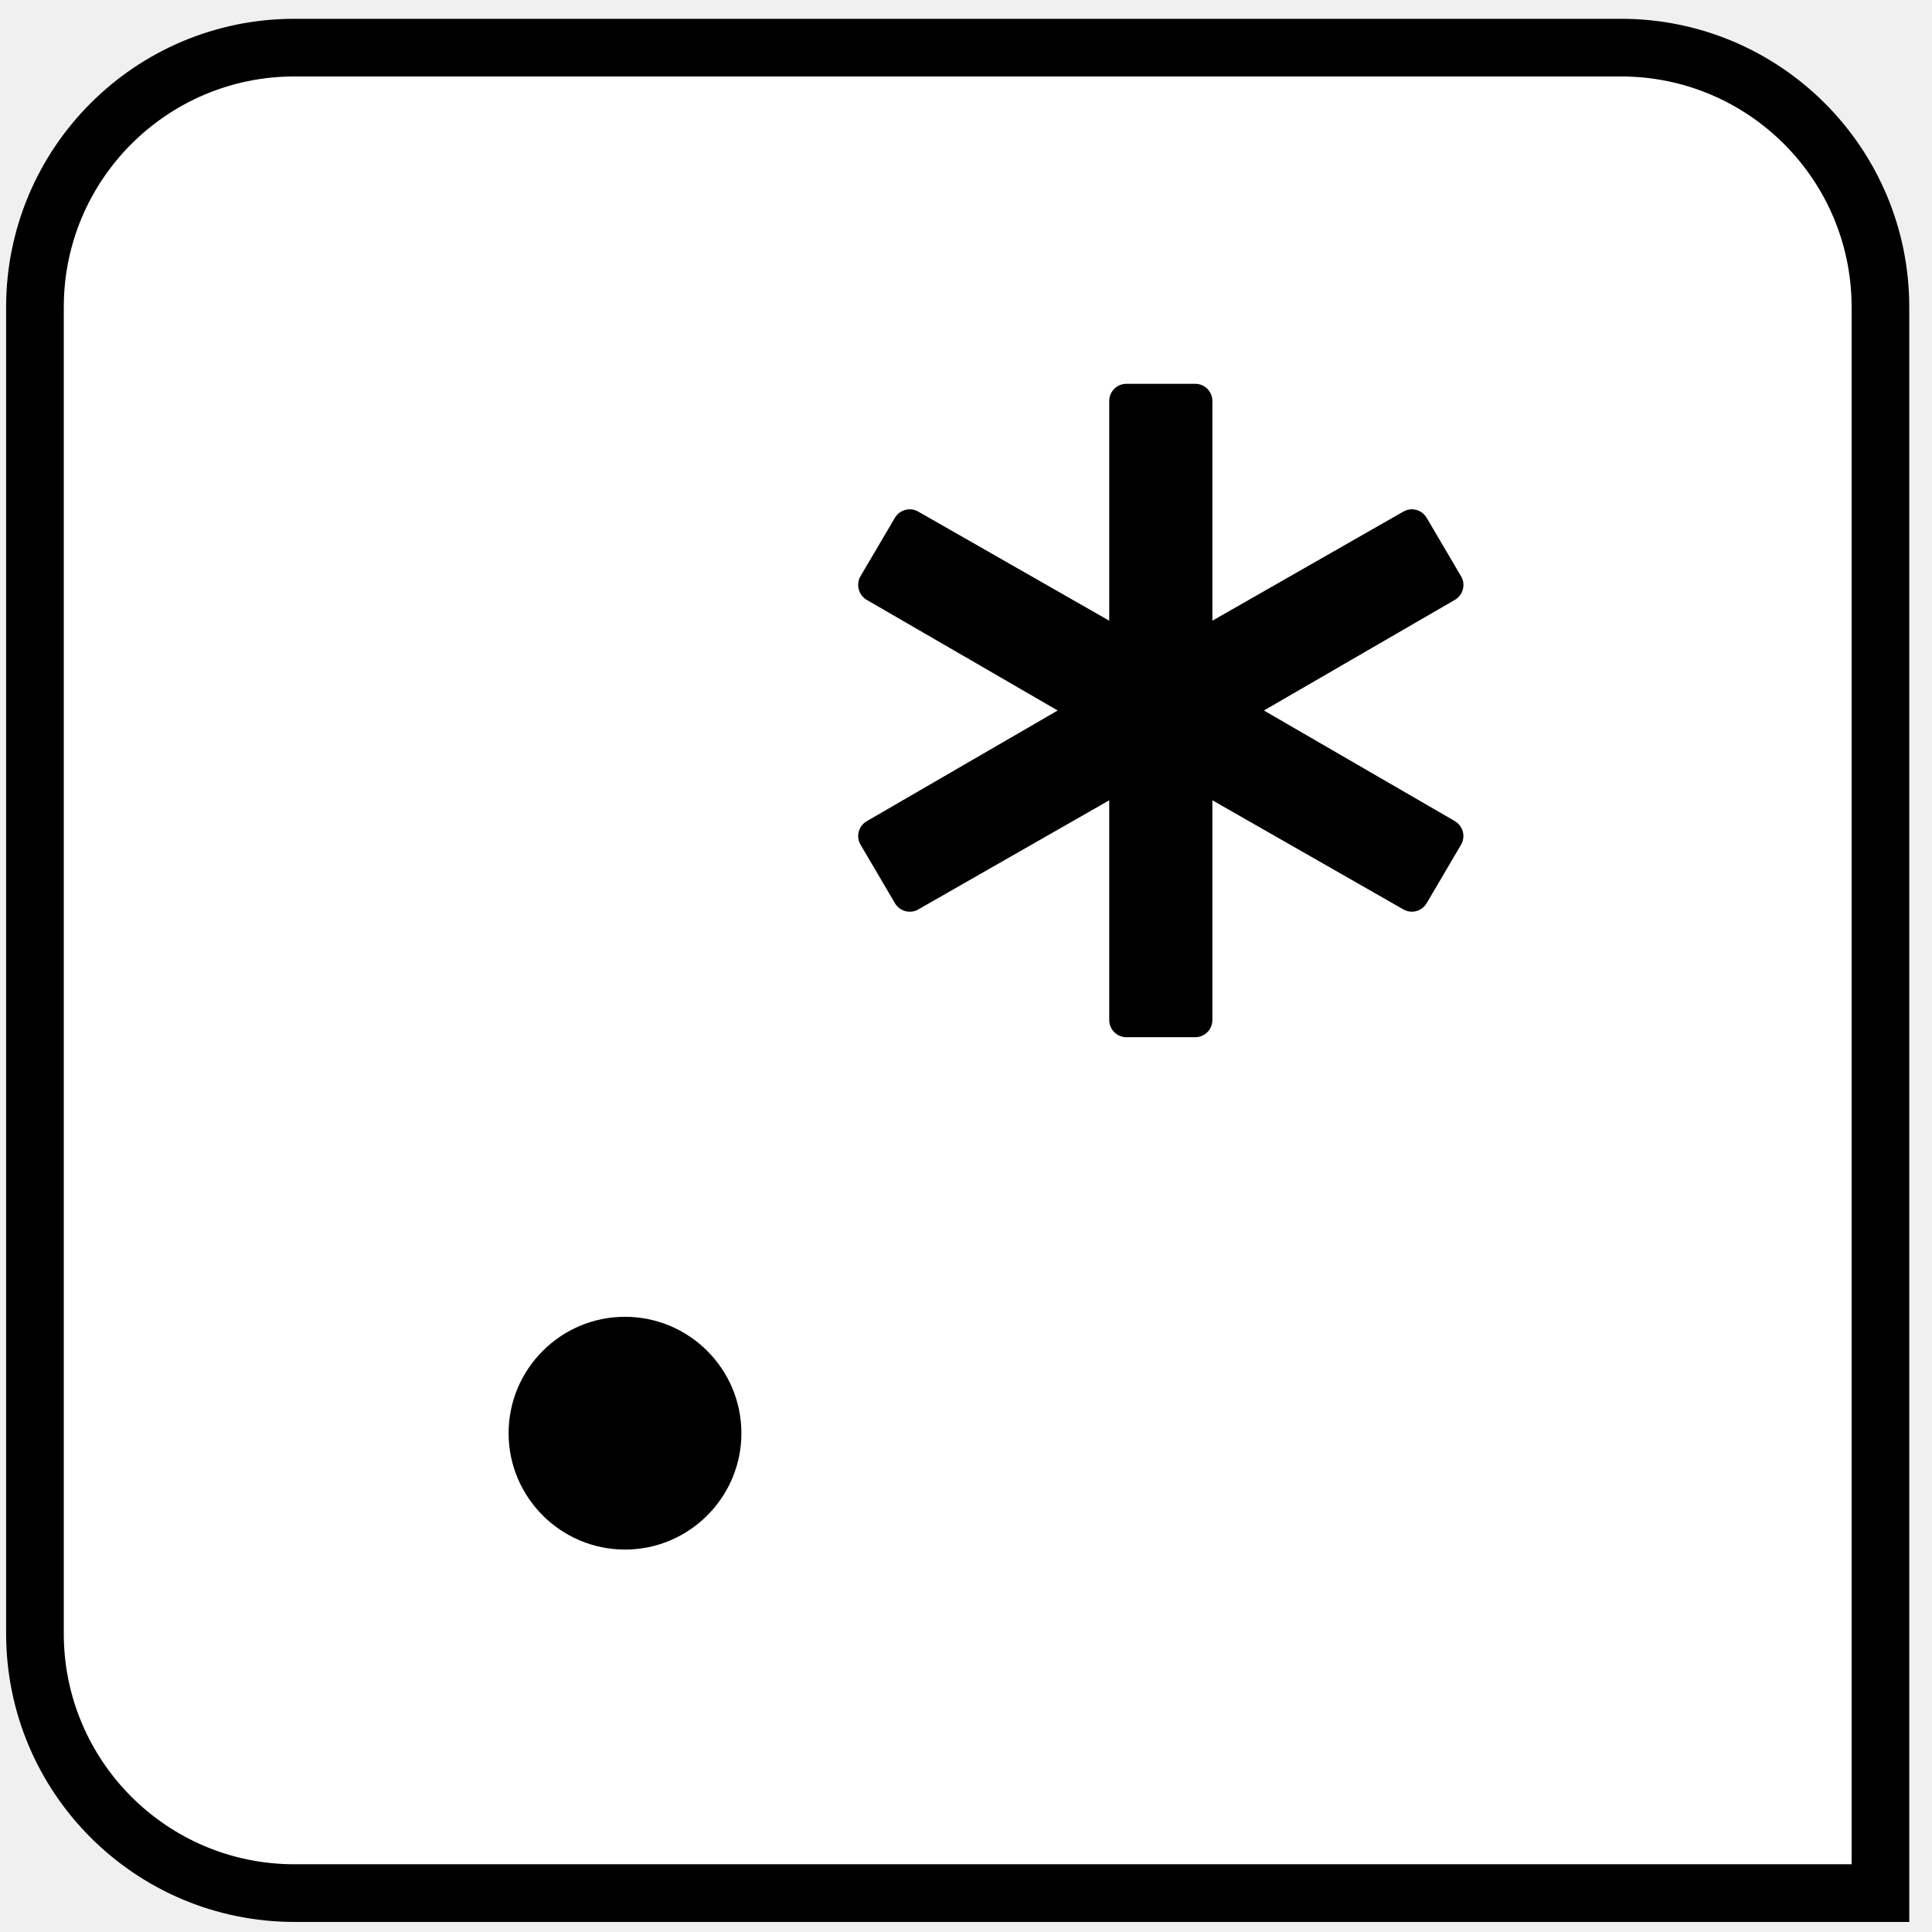
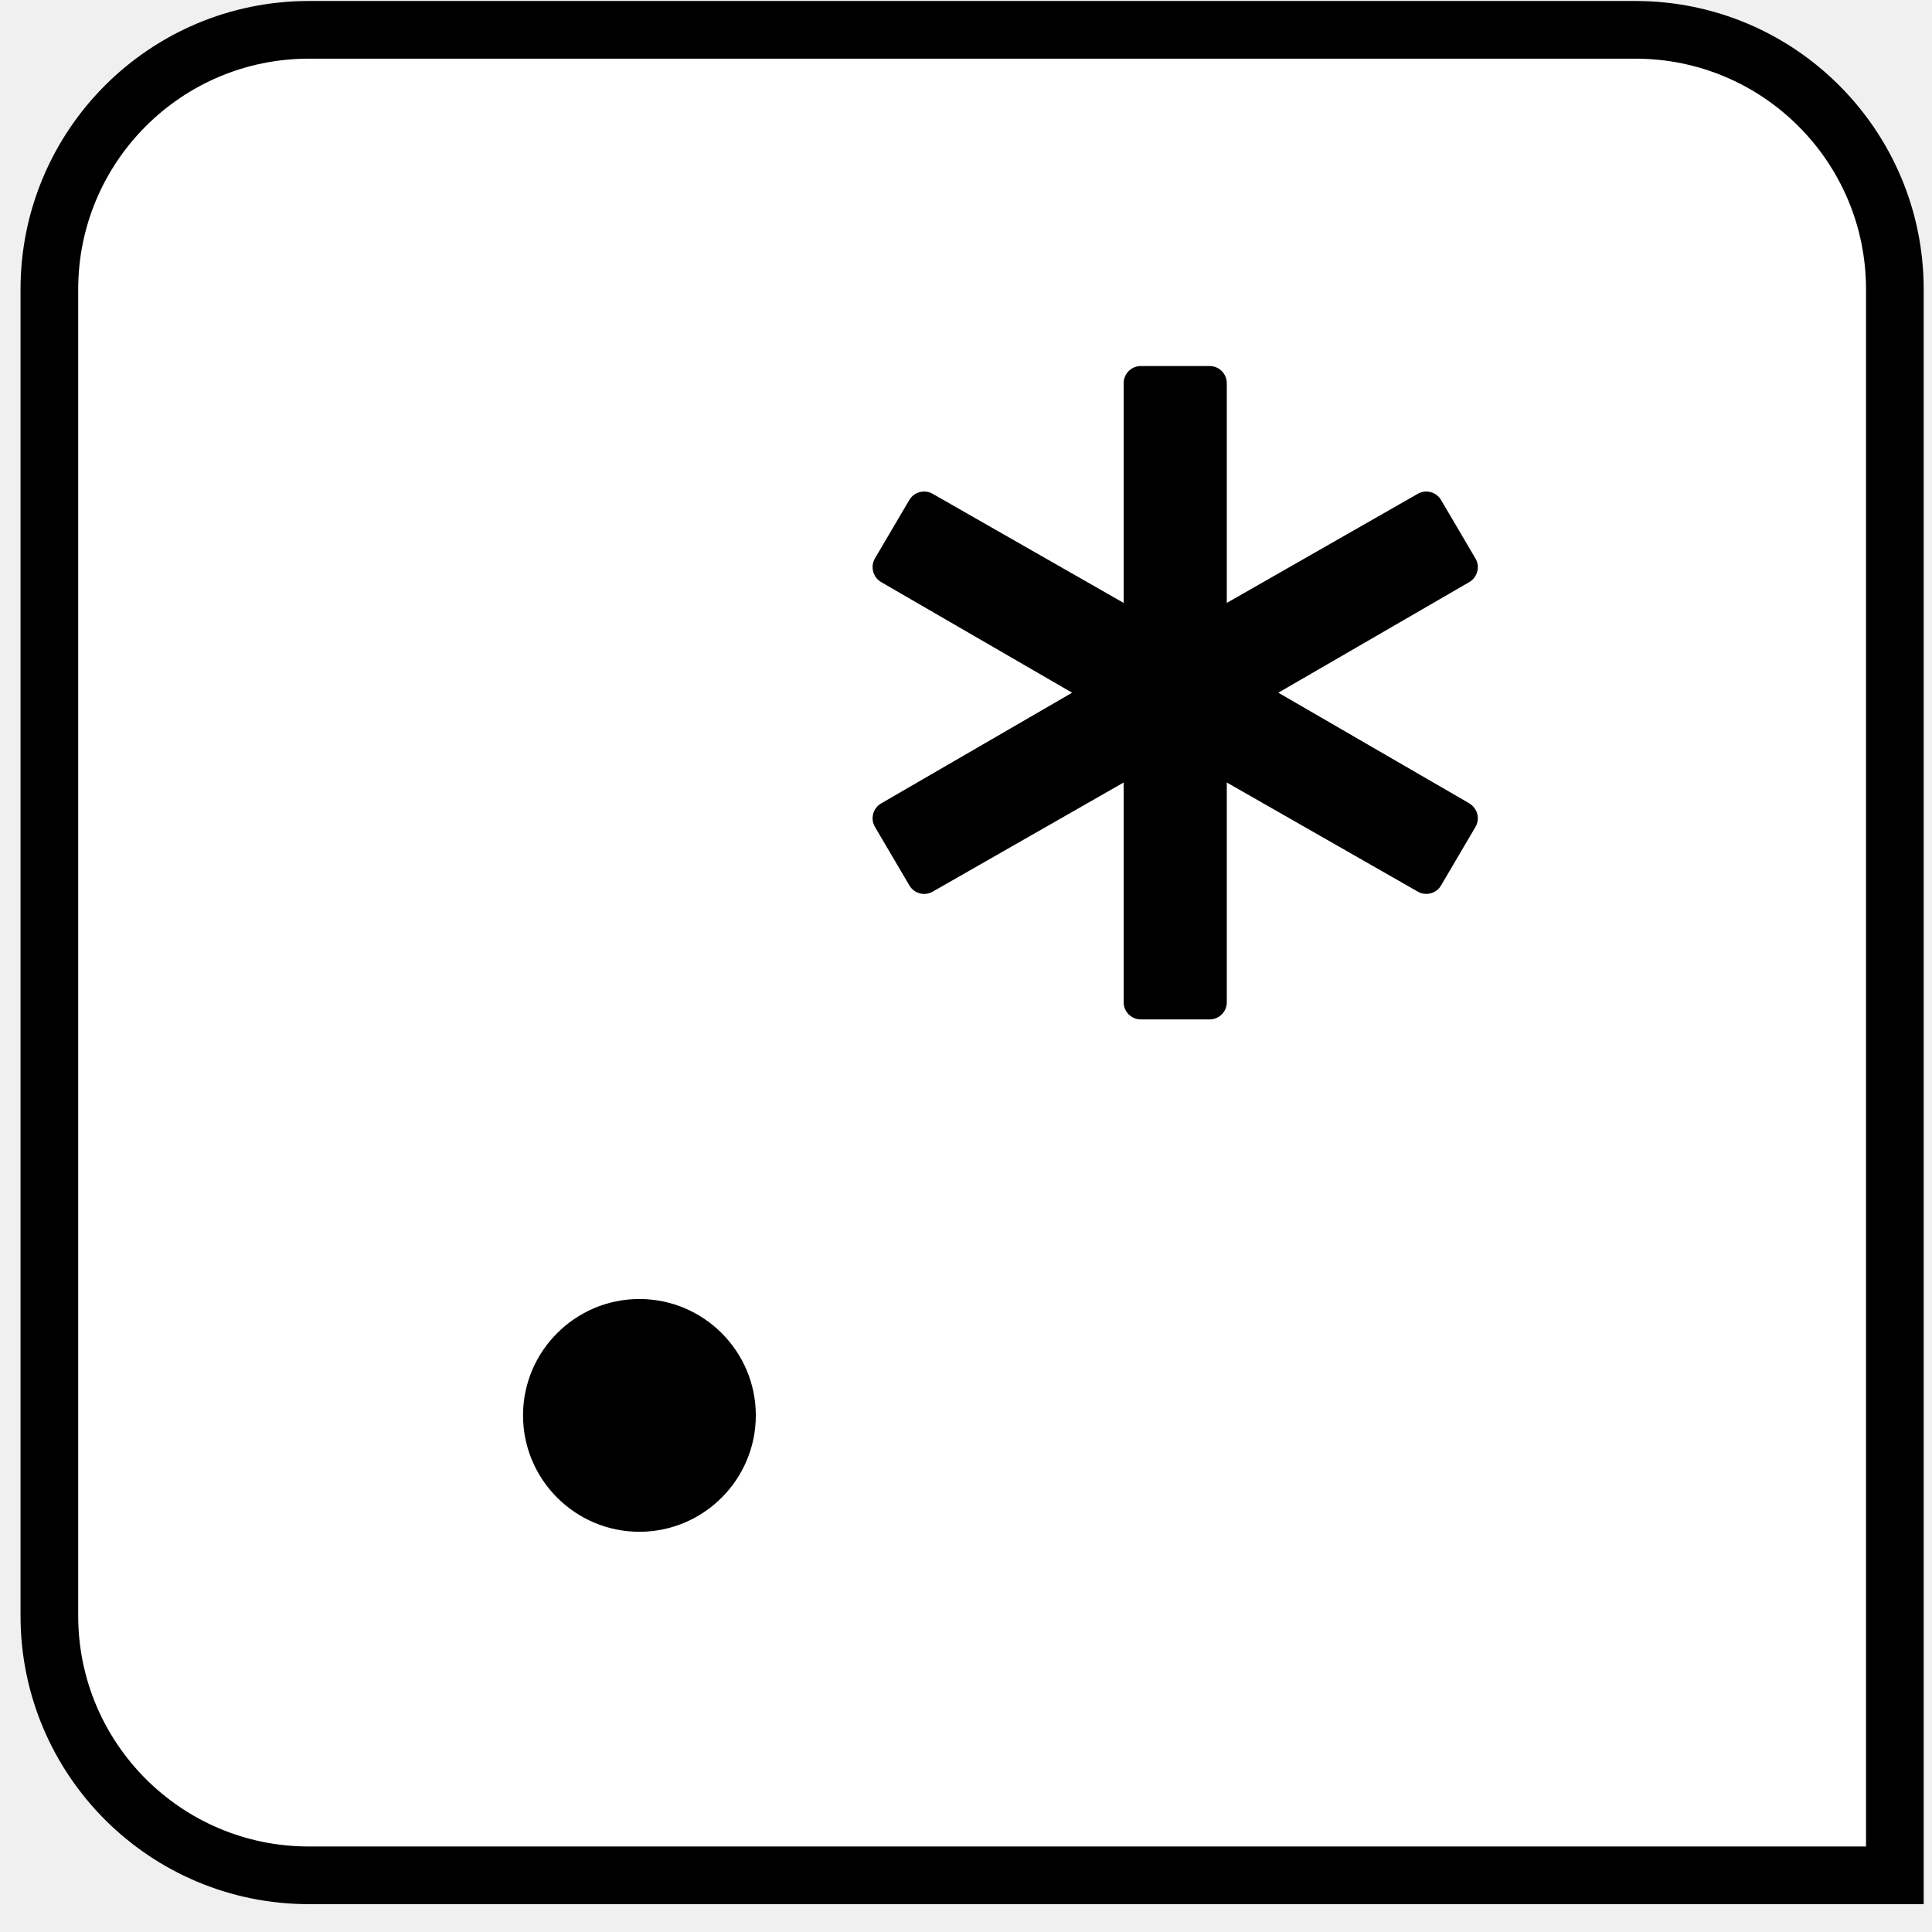
- <svg xmlns="http://www.w3.org/2000/svg" xmlns:xlink="http://www.w3.org/1999/xlink" width="67px" height="67px" viewBox="0 0 67 67" version="1.1">
-   <defs>
-     <path d="M10.712,0 L56.712,0 C62.235,-1.01453063e-15 66.712,4.477 66.712,10 L66.712,66 L10.712,66 C5.189,66 0.712,61.523 0.712,56 L0.712,10 C0.712,4.477 5.189,1.01453063e-15 10.712,0 Z" id="path-1" />
-   </defs>
-   <g id="pointblank" stroke="none" stroke-width="1" fill="none" fill-rule="evenodd">
-     <g id="col_vals_regex" transform="translate(-0.5, 0.651308)">
-       <g id="rectangle">
-         <use fill="#FFFFFF" fill-rule="evenodd" xlink:href="#path-1" />
-         <path stroke="#000000" stroke-width="2" d="M65.712,65 L65.712,10 C65.712,5.029 61.683,1 56.712,1 L10.712,1 C5.742,1 1.712,5.029 1.712,10 L1.712,56 C1.712,60.971 5.742,65 10.712,65 L65.712,65 Z" />
-       </g>
+ <svg xmlns="http://www.w3.org/2000/svg" width="67px" height="67px" viewBox="0 0 67 67" version="1.1">
+   <g id="All-Icons" stroke="none" stroke-width="1" fill="none" fill-rule="evenodd">
+     <g id="col_vals_regex" transform="translate(0, 0.034483)">
+       <path d="M56.712,1 C59.198,1 61.448,2.007 63.076,3.636 C64.705,5.265 65.712,7.515 65.712,10 L65.712,10 L65.712,65 L10.712,65 C8.227,65 5.977,63.993 4.348,62.364 C2.72,60.735 1.712,58.485 1.712,56 L1.712,56 L1.712,10 C1.712,7.515 2.72,5.265 4.348,3.636 C5.977,2.007 8.227,1 10.712,1 L10.712,1 Z" id="rectangle" stroke="#000000" stroke-width="2" fill="#FFFFFF" />
      <g id="regex_symbols" transform="translate(18, 12)" fill="#000000" fill-rule="nonzero">
        <path d="M4.174,33.014 C1.949,33.014 0.138,34.825 0.138,37.05 C0.138,39.275 1.949,41.086 4.174,41.086 C6.4,41.086 8.211,39.275 8.211,37.05 C8.211,34.825 6.4,33.014 4.174,33.014 Z" id="full_stop" />
        <path d="M23.948,23.318 L21.563,23.318 C21.234,23.318 20.967,23.052 20.967,22.721 L20.967,15.102 L14.345,18.887 C14.063,19.05 13.702,18.953 13.536,18.671 L12.344,16.644 C12.262,16.507 12.239,16.344 12.281,16.19 C12.32,16.036 12.421,15.906 12.558,15.827 L19.18,11.988 L12.558,8.152 C12.421,8.073 12.32,7.94 12.281,7.786 C12.239,7.632 12.262,7.469 12.341,7.332 L13.534,5.305 C13.699,5.024 14.063,4.928 14.345,5.091 L20.967,8.874 L20.967,1.255 C20.967,0.927 21.234,0.659 21.563,0.659 L23.948,0.659 C24.279,0.659 24.544,0.927 24.544,1.255 L24.544,8.874 L31.166,5.091 C31.448,4.928 31.809,5.024 31.975,5.305 L33.167,7.332 C33.249,7.469 33.272,7.632 33.23,7.786 C33.19,7.94 33.09,8.073 32.953,8.152 L26.331,11.988 L32.953,15.824 C33.088,15.906 33.188,16.036 33.23,16.19 C33.27,16.344 33.249,16.507 33.167,16.644 L31.975,18.671 C31.809,18.953 31.448,19.05 31.166,18.885 L24.544,15.102 L24.544,22.721 C24.544,23.052 24.279,23.318 23.948,23.318 Z" id="asterisk" />
      </g>
    </g>
  </g>
</svg>
